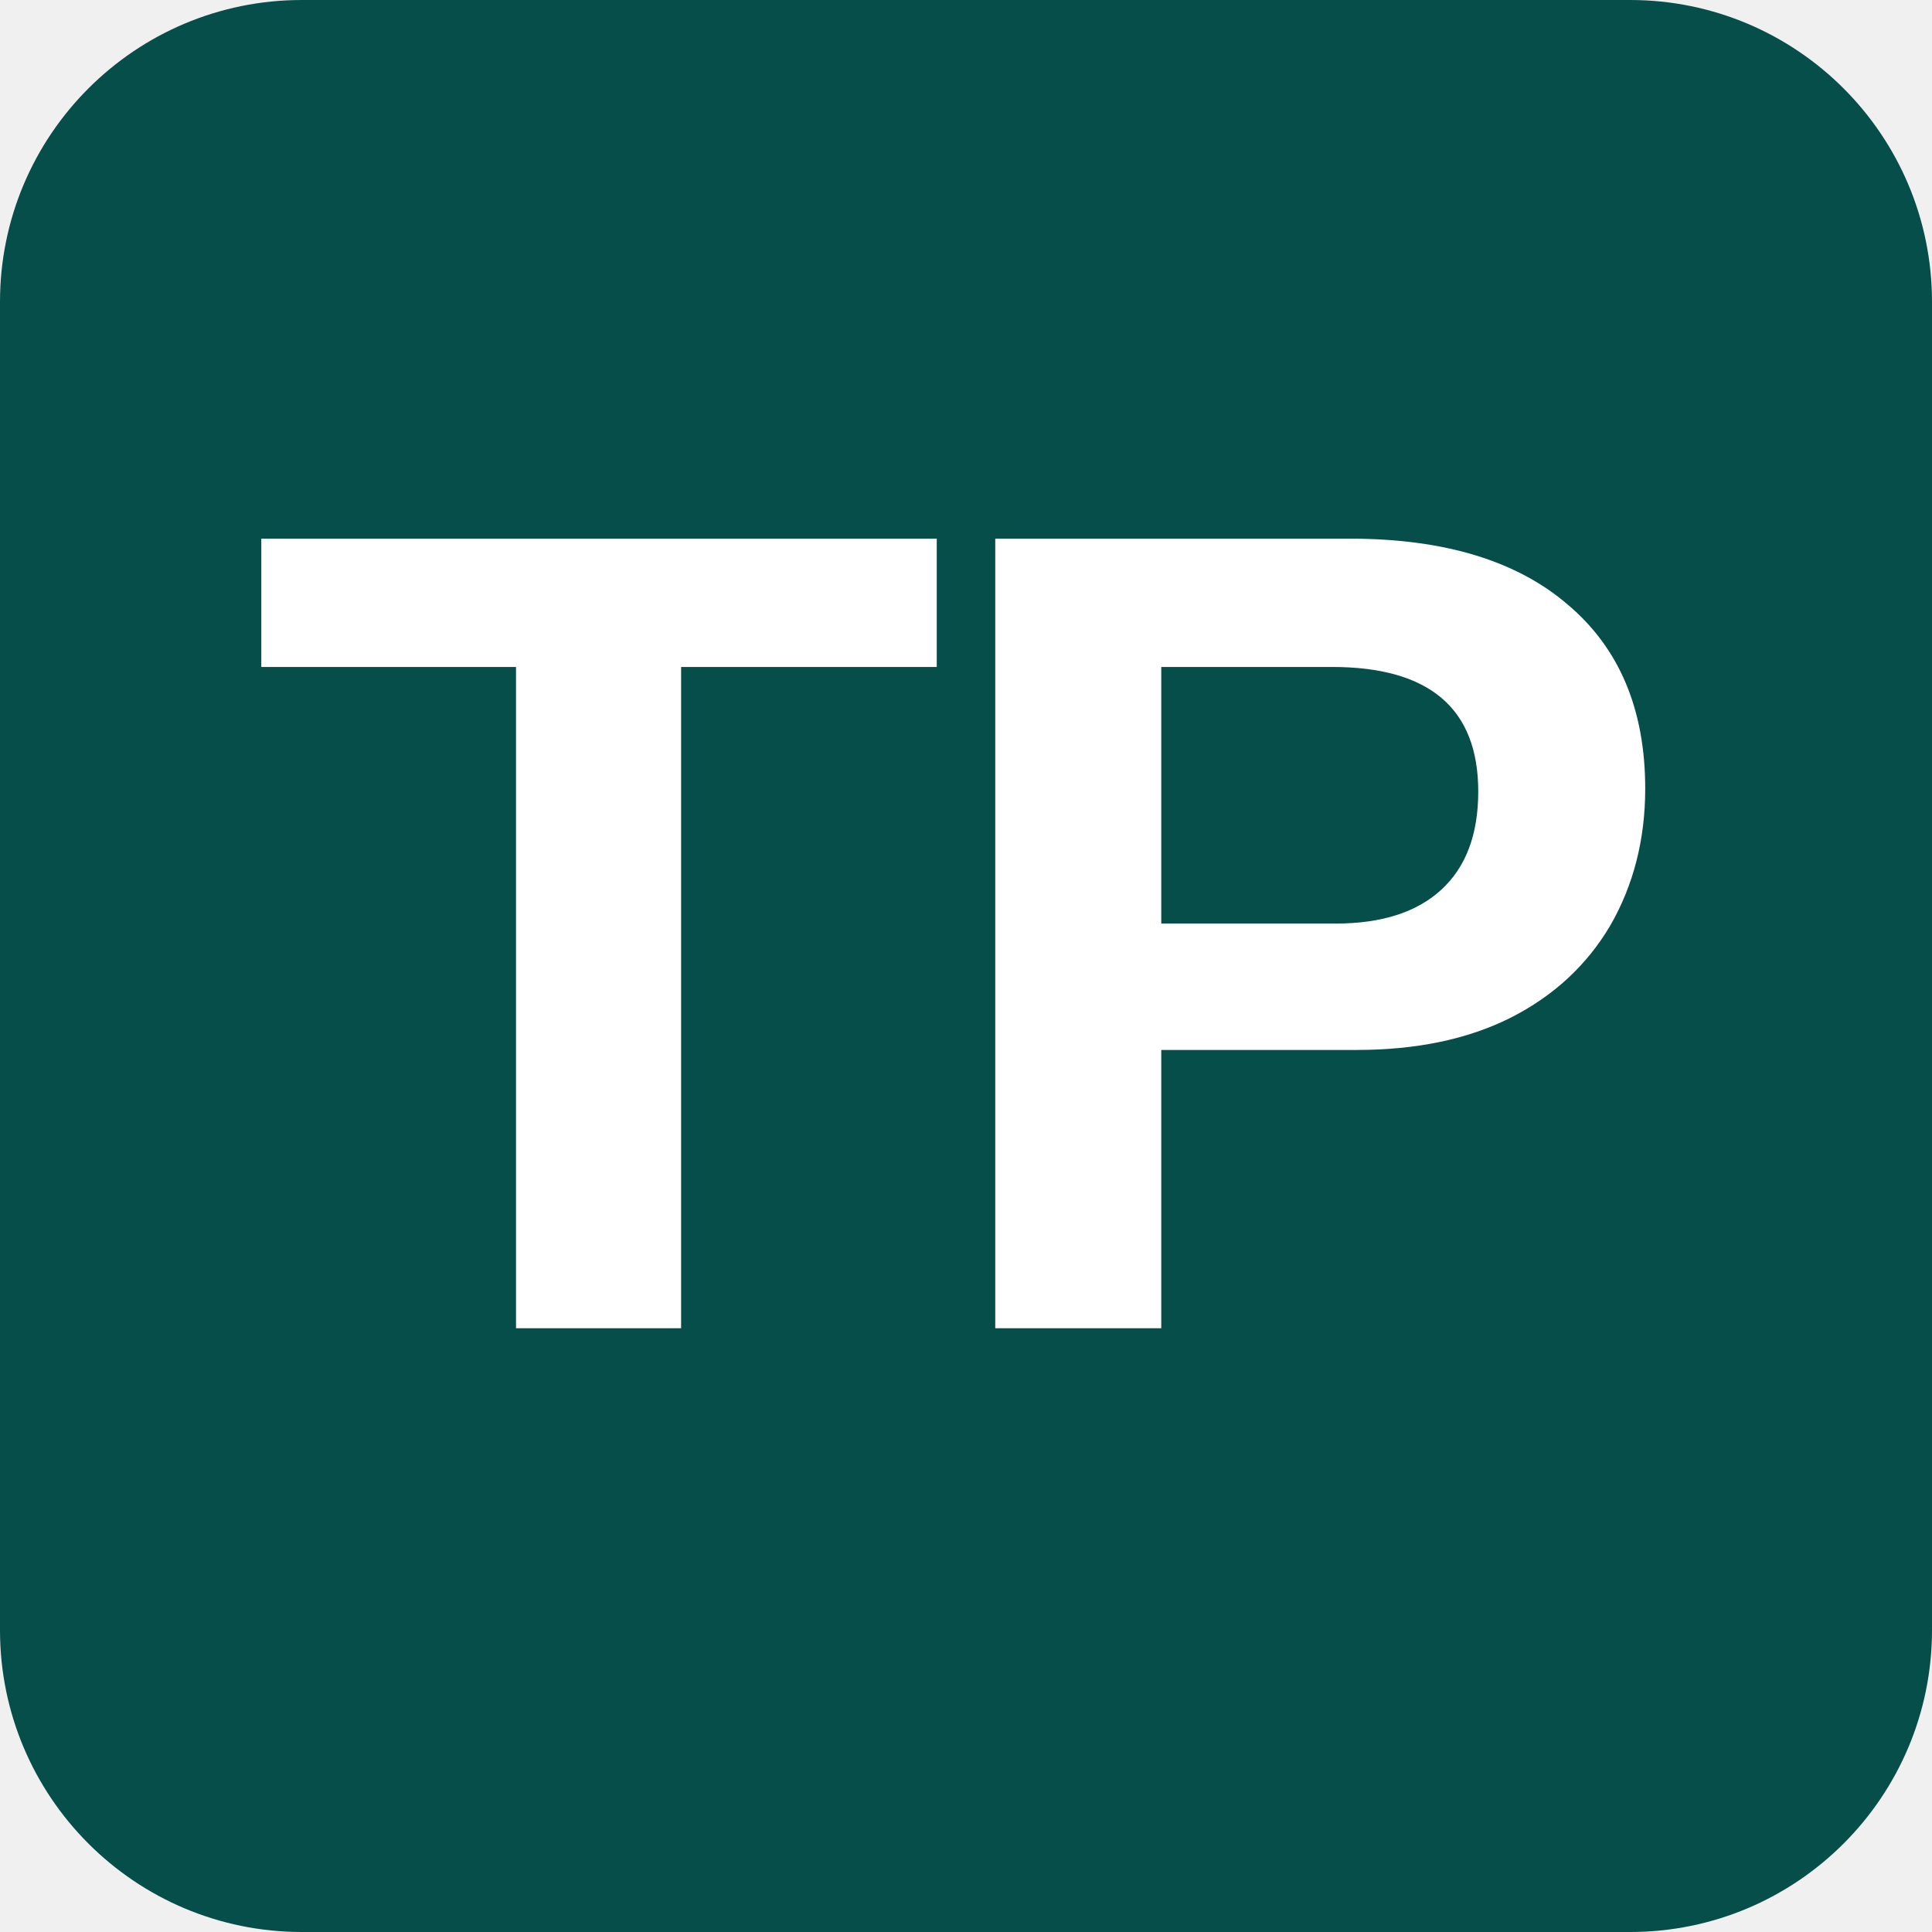
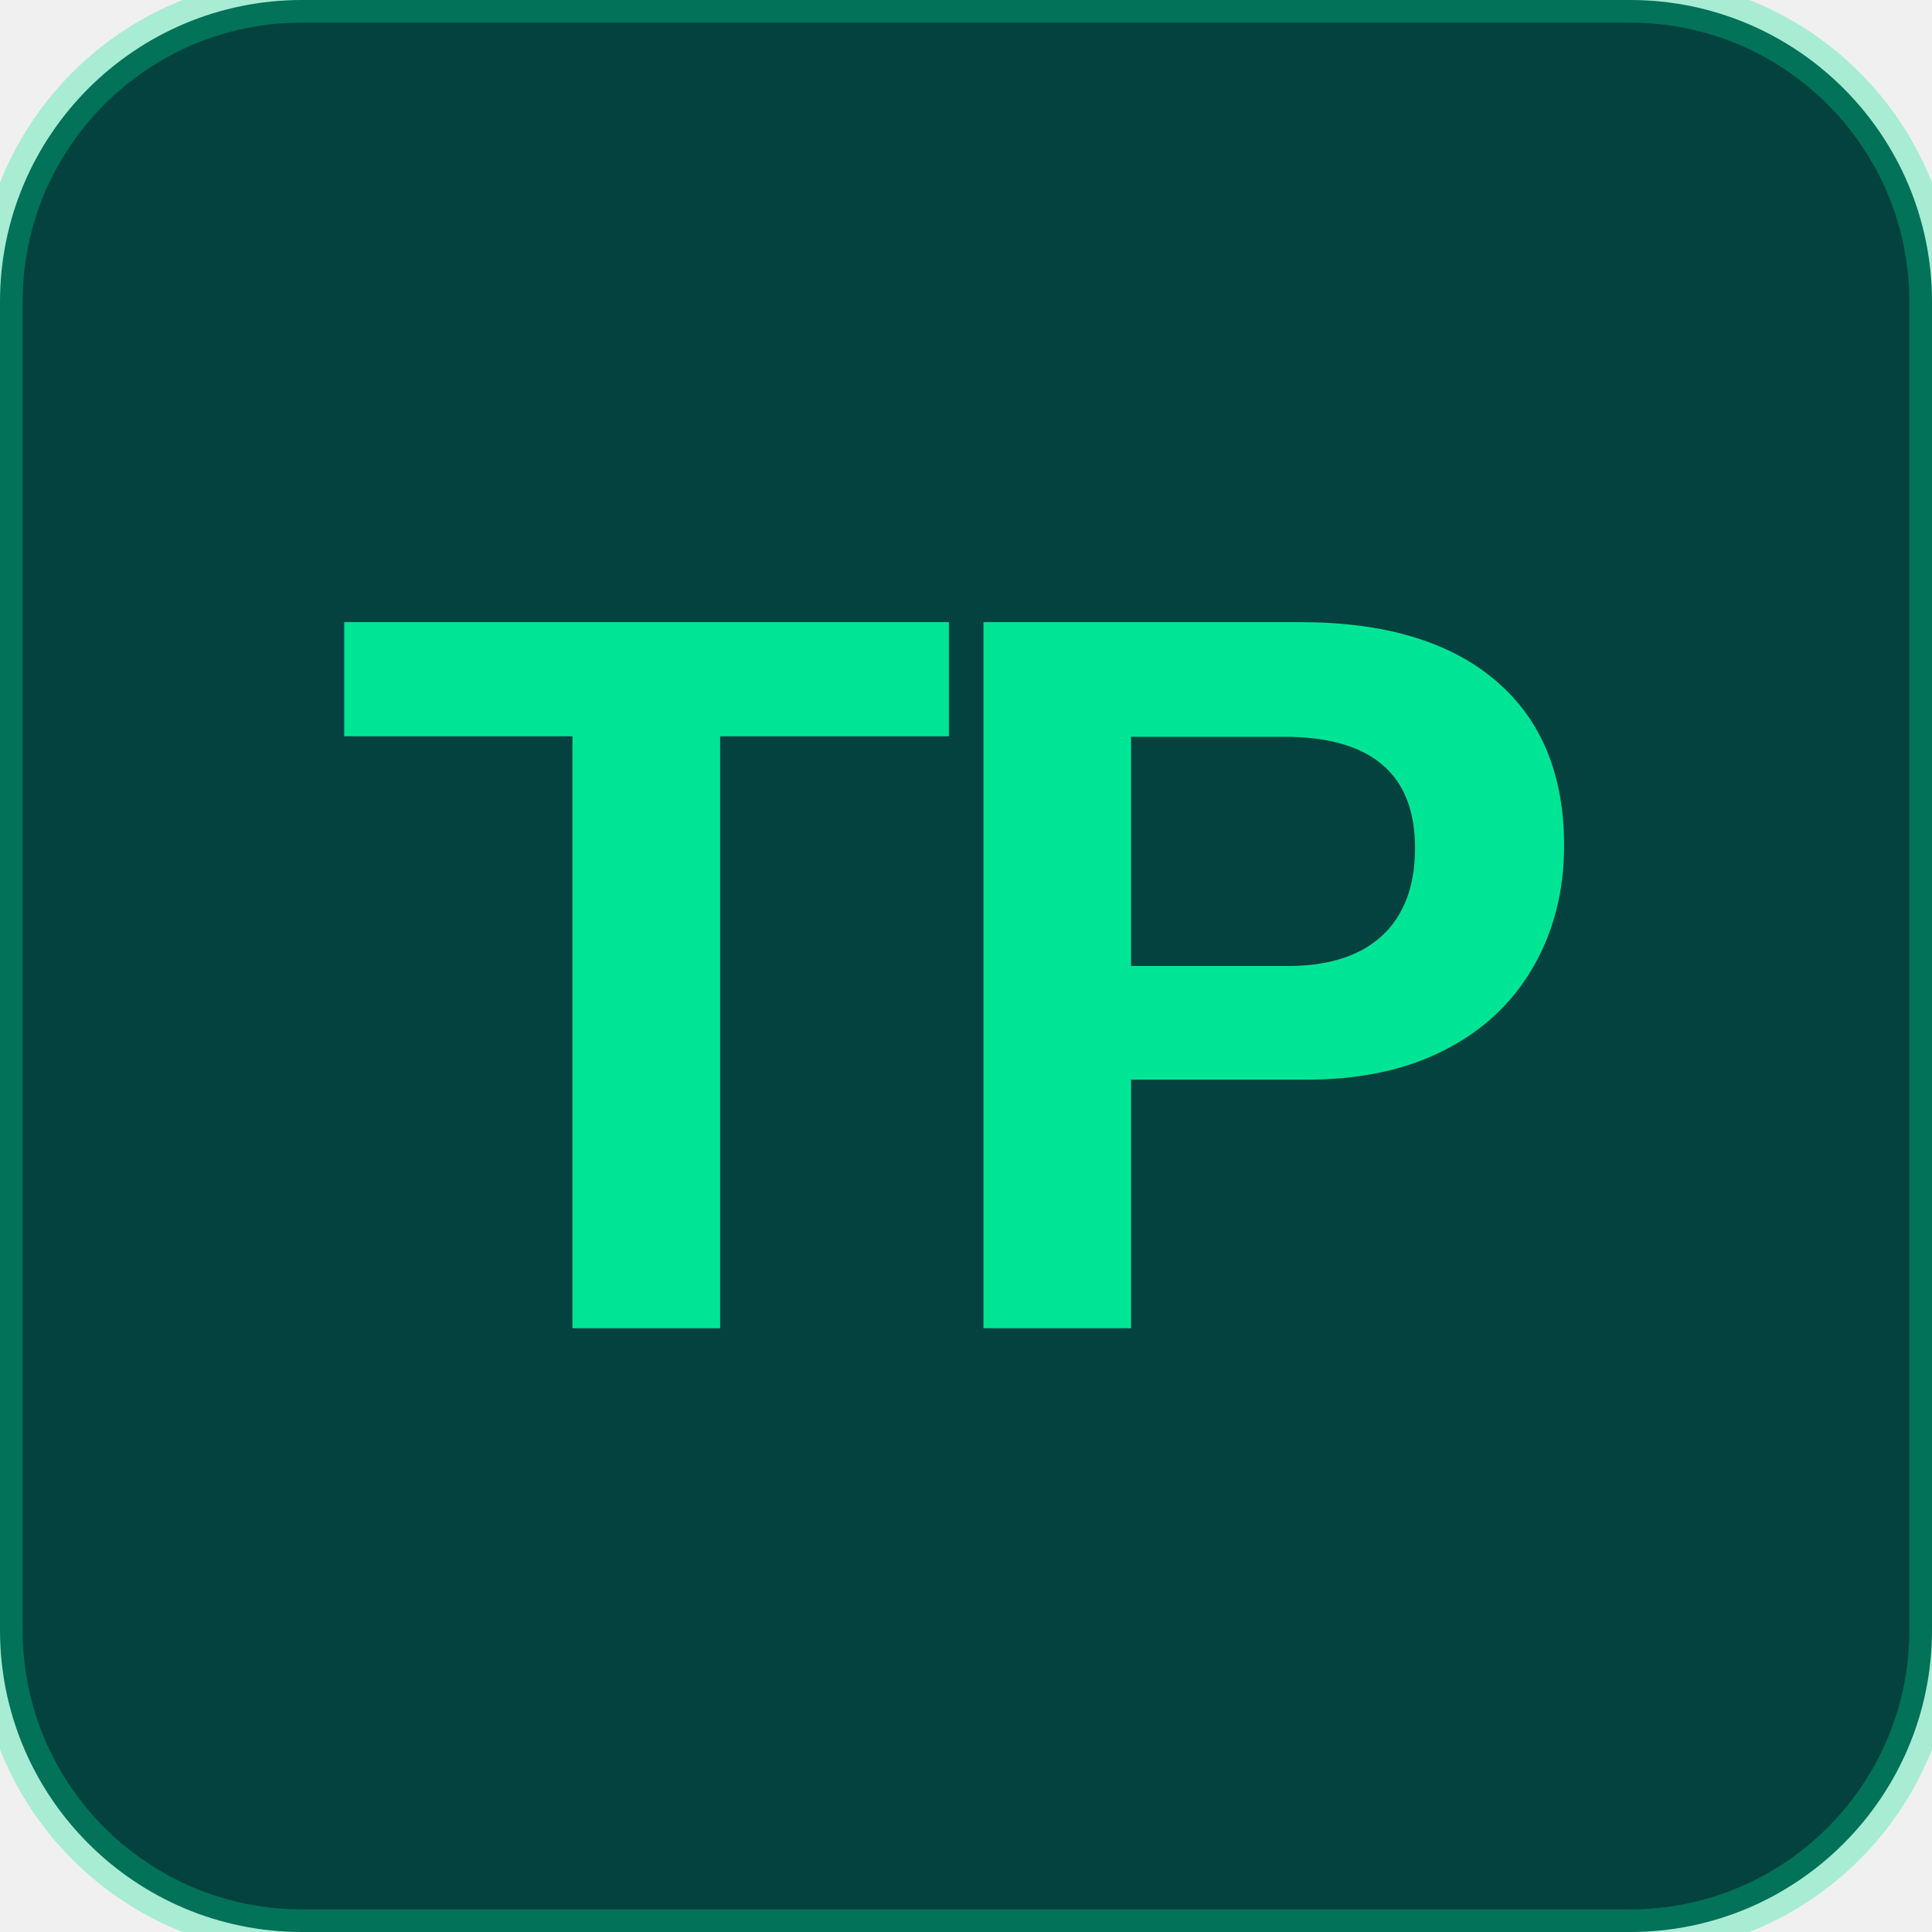
- <svg xmlns="http://www.w3.org/2000/svg" viewBox="0 0 32 32">
-   <rect width="32" height="32" rx="5" fill="#064e4a" />
-   <text x="16" y="22" font-family="'Arial', 'Helvetica', sans-serif" font-size="19" font-weight="bold" fill="#ffffff" text-anchor="middle" letter-spacing="-0.5">TP</text>
+ <svg xmlns="http://www.w3.org/2000/svg" viewBox="0 0 64 64">
+   <rect width="64" height="64" rx="10" fill="#03423f" />
+   <rect width="64" height="64" rx="10" fill="none" stroke="#00e595" stroke-opacity="0.3" stroke-width="1.5" />
+   <text x="32" y="44" font-family="'Arial Black', 'Arial', sans-serif" font-size="34" font-weight="900" fill="#00e595" text-anchor="middle" letter-spacing="-1.5">TP</text>
</svg>
